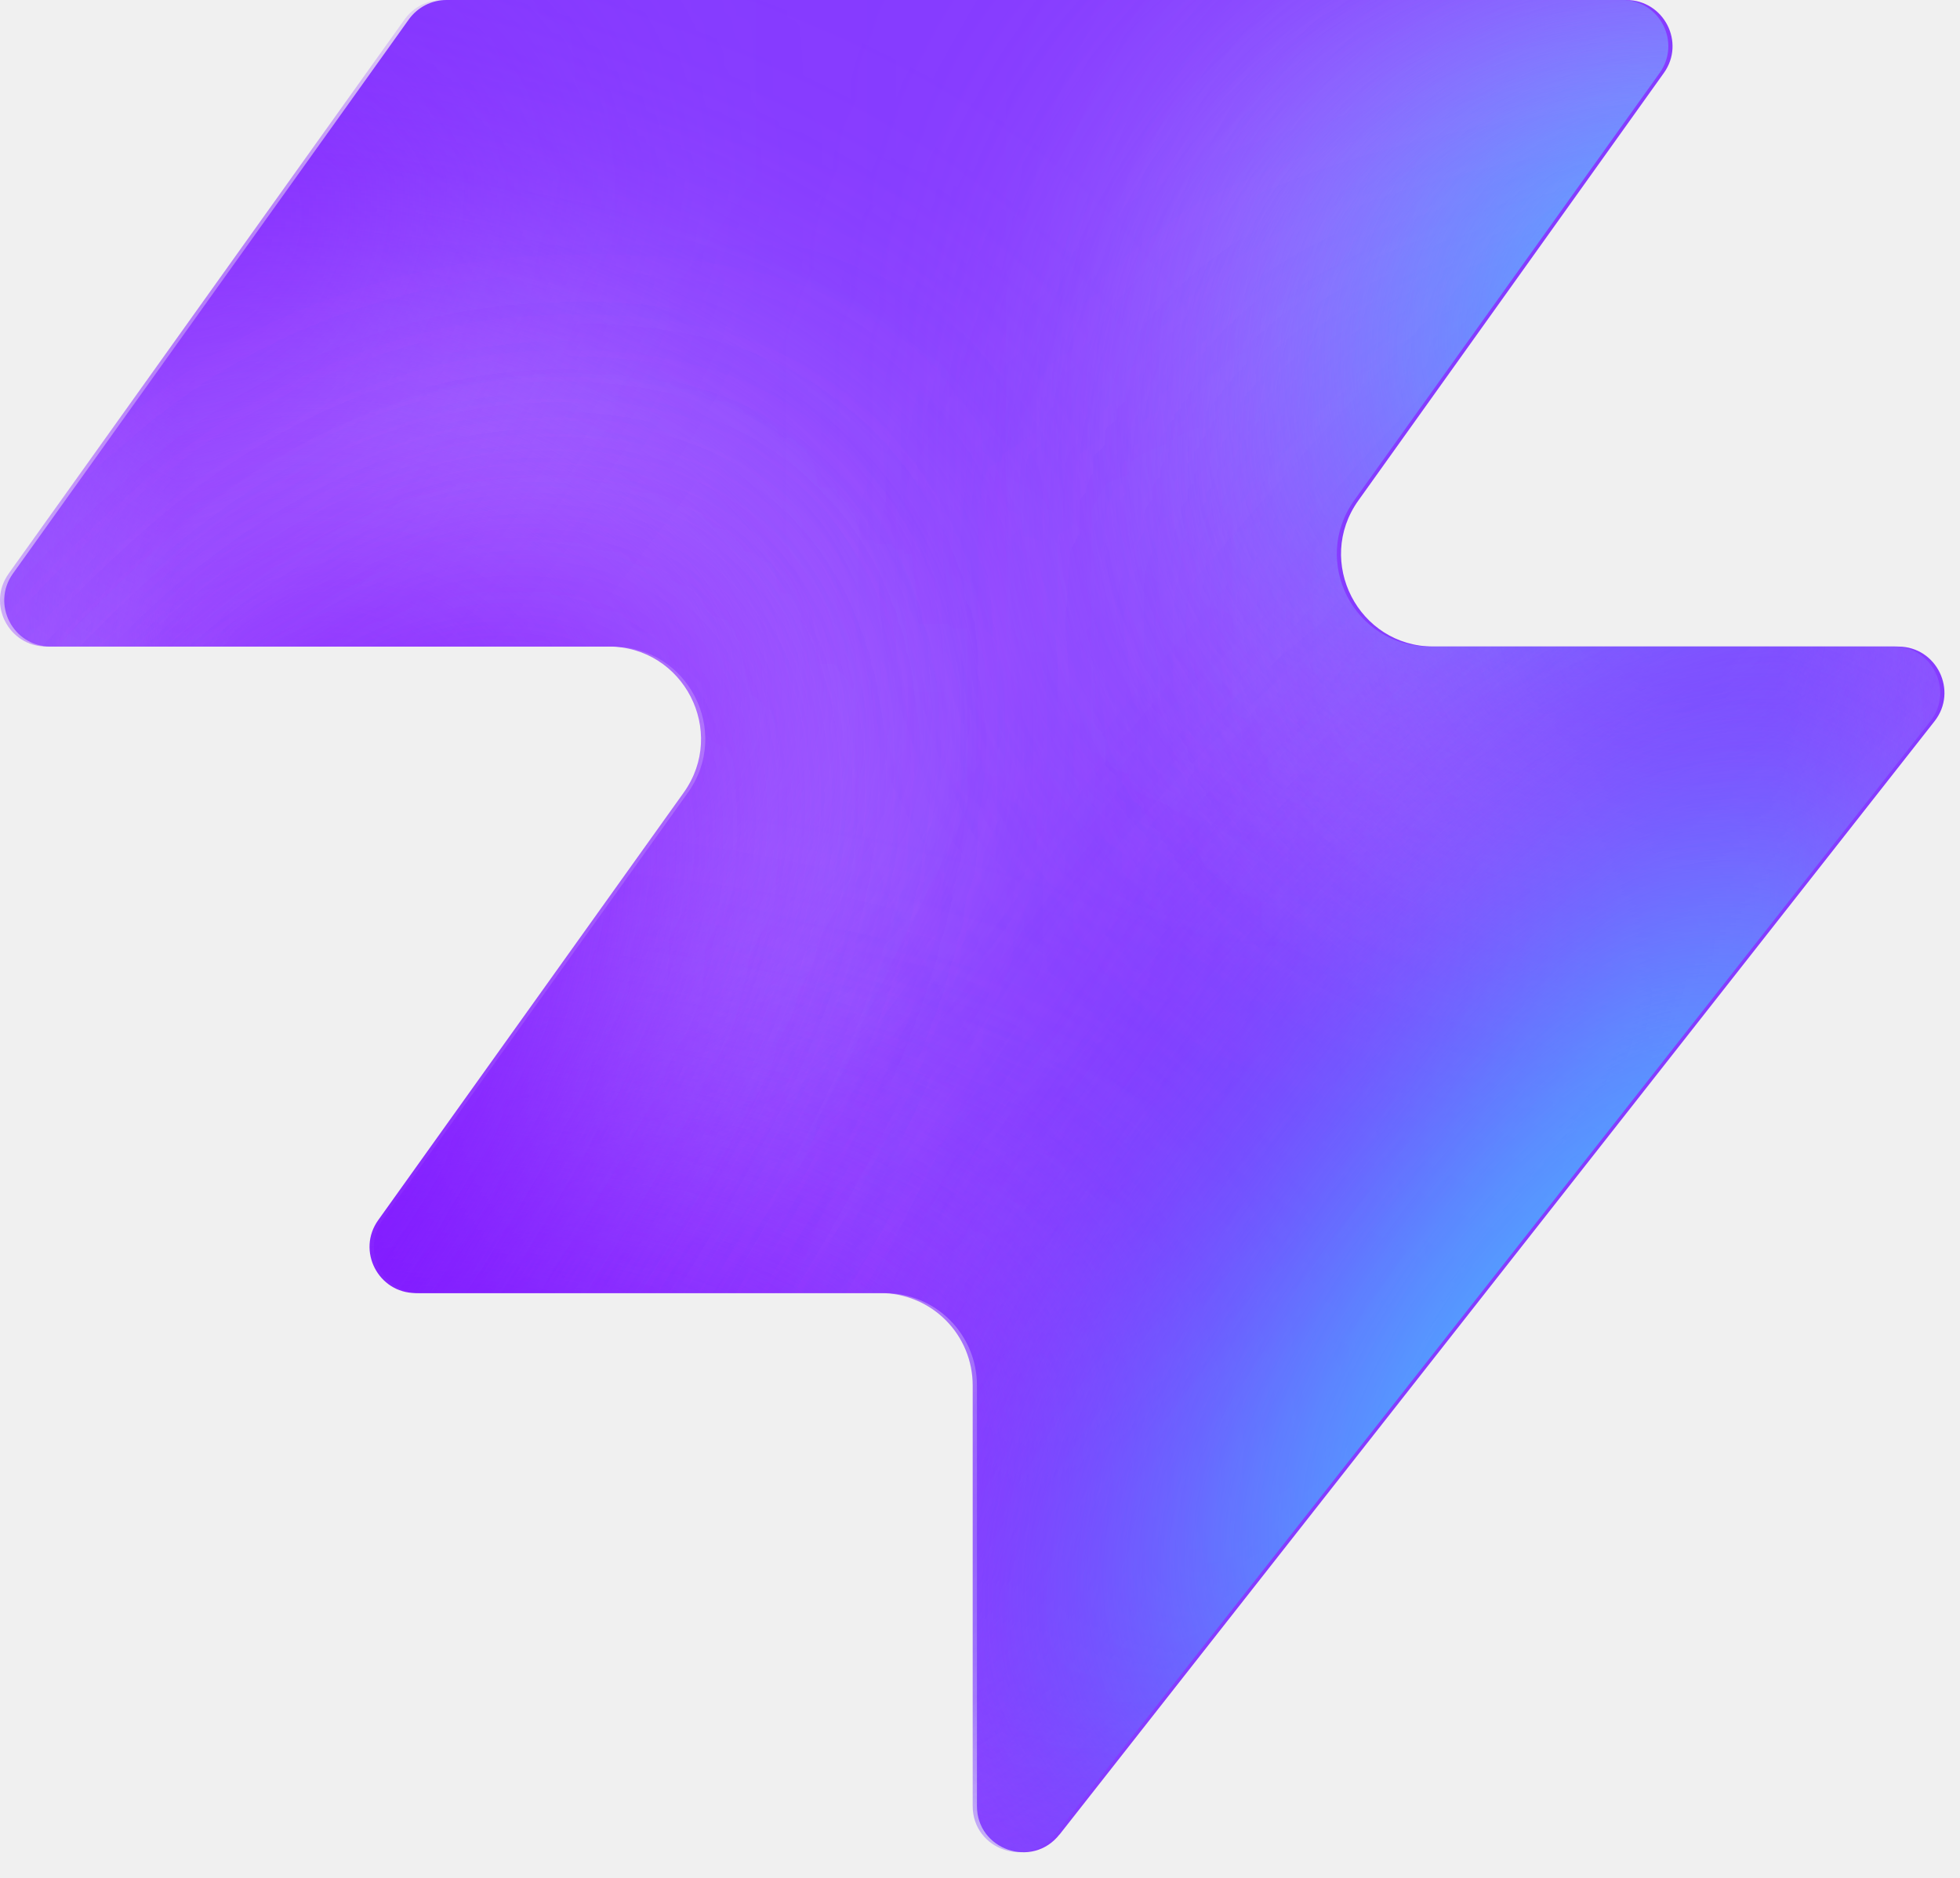
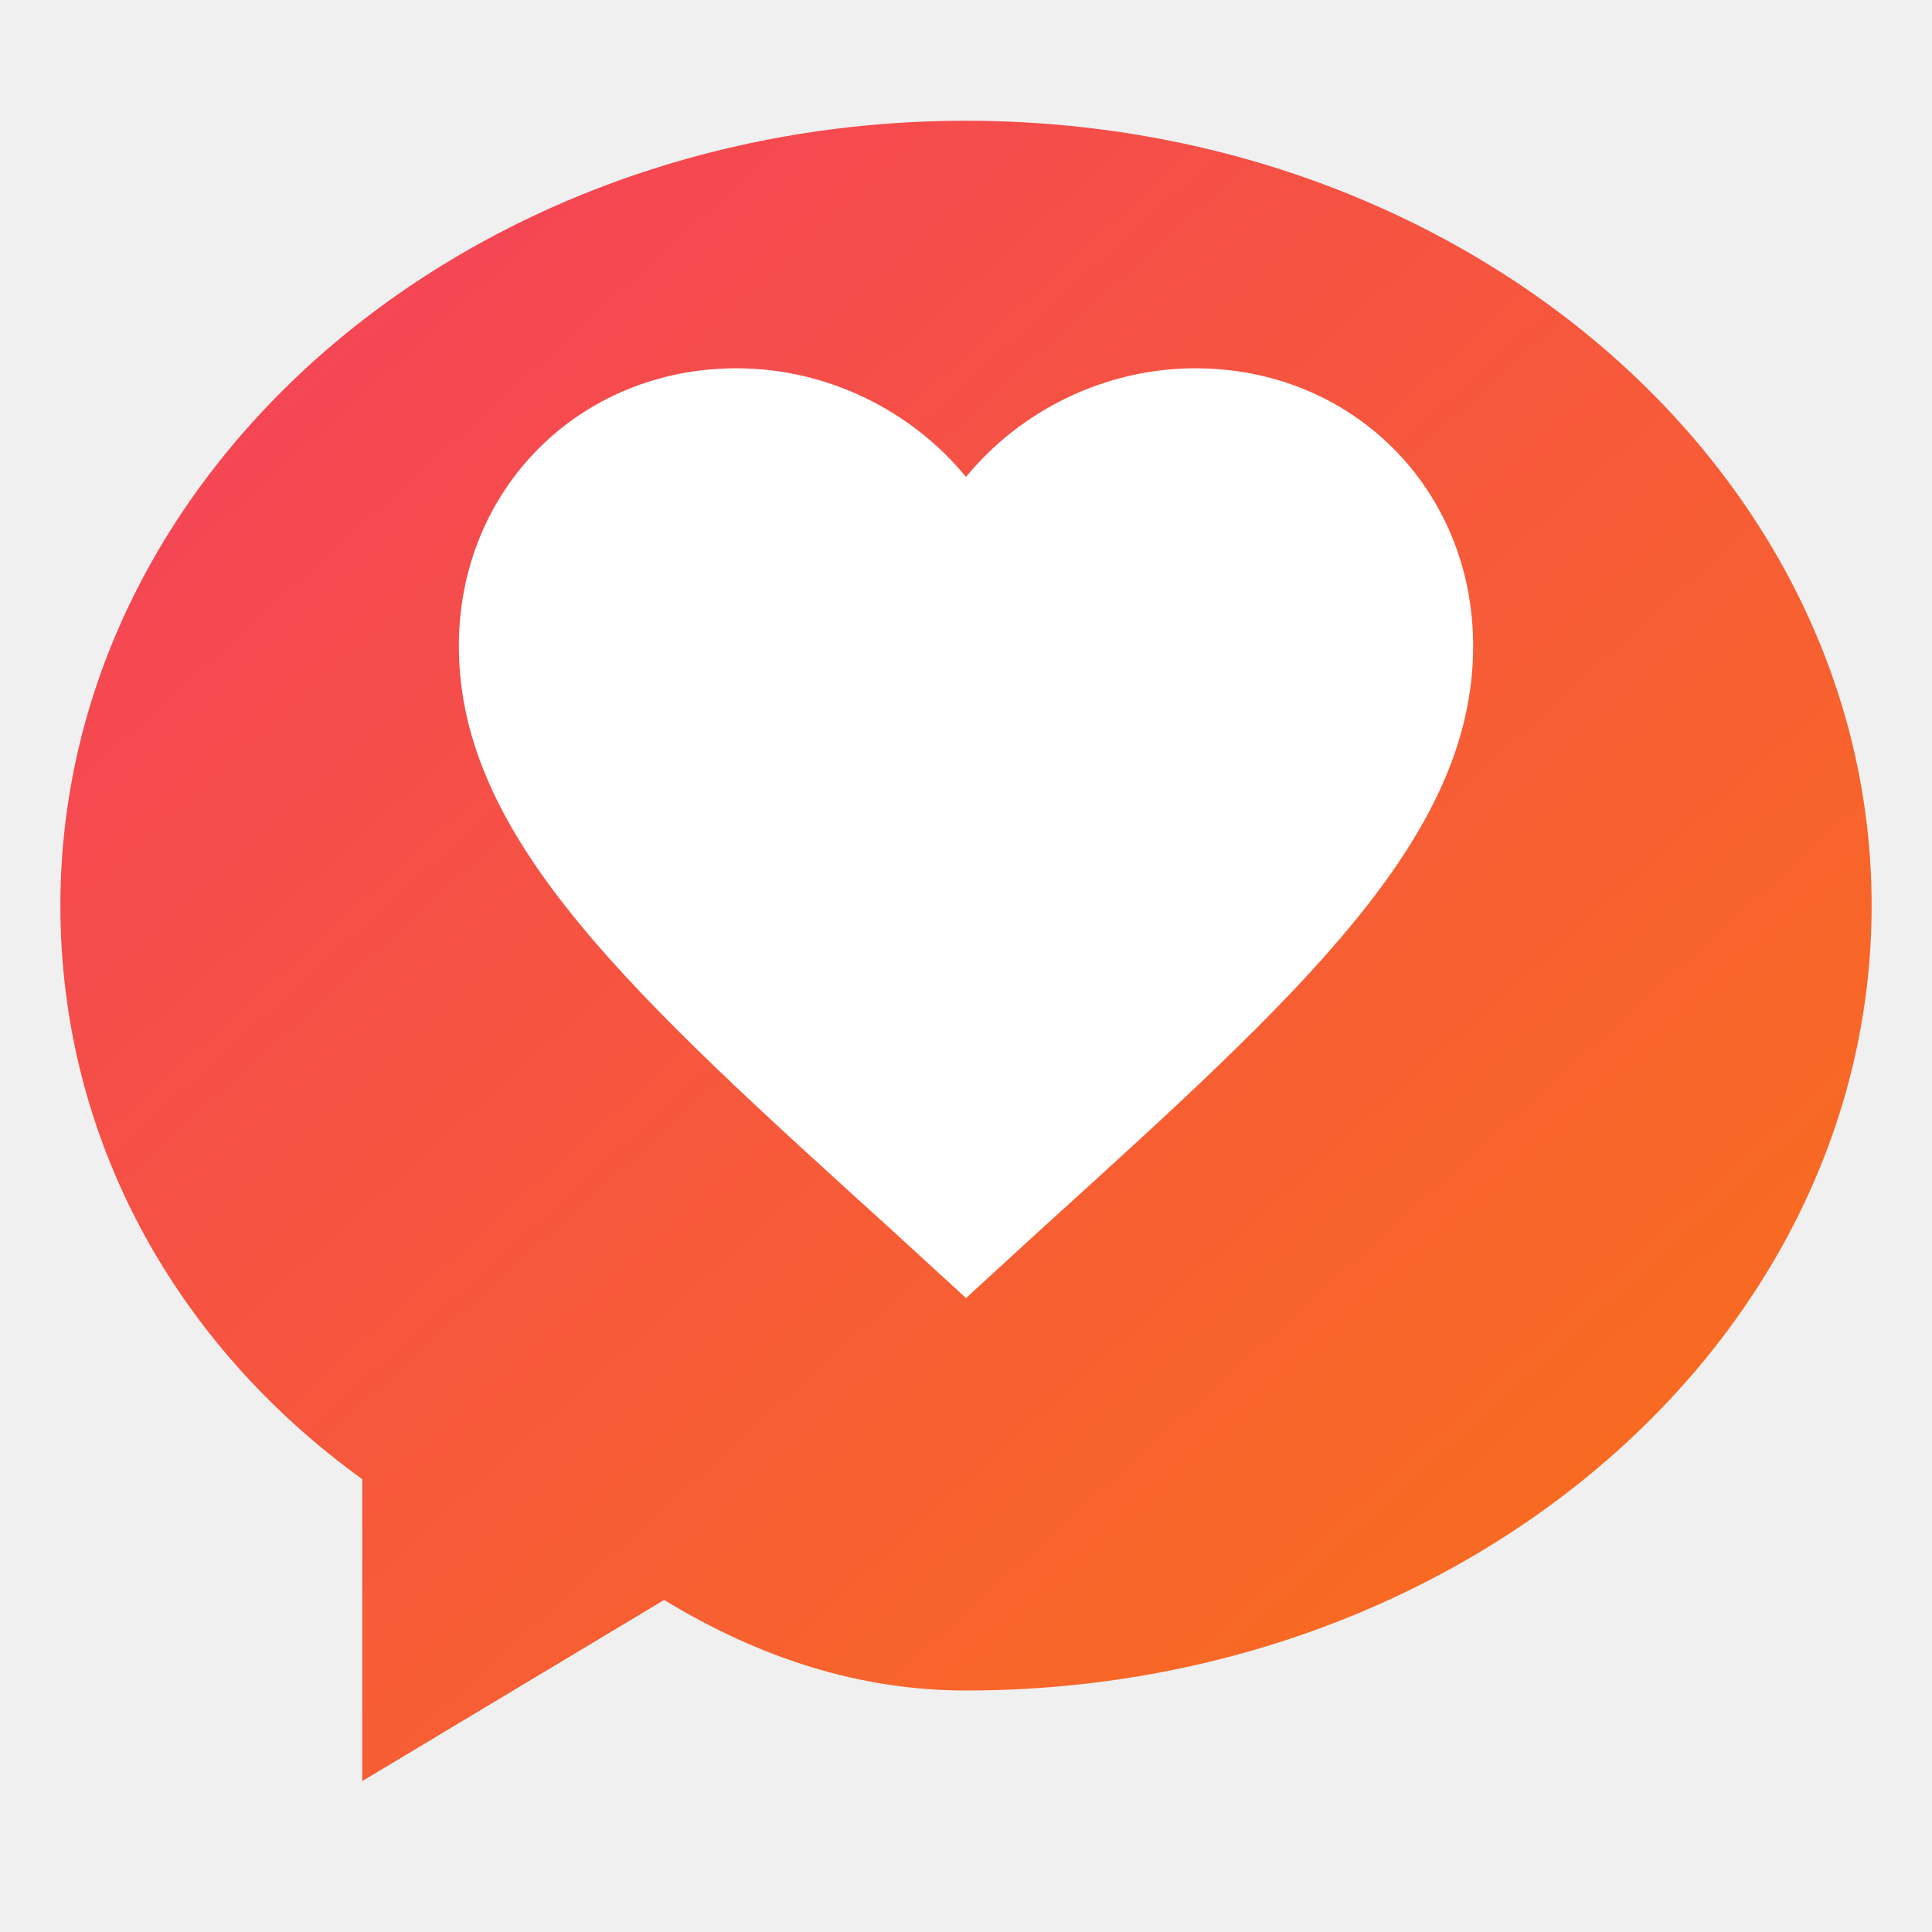
- <svg xmlns="http://www.w3.org/2000/svg" width="48" height="46" fill="none" viewBox="0 0 48 46">
-   <path fill="#863bff" d="M25.946 44.938c-.664.845-2.021.375-2.021-.698V33.937a2.26 2.26 0 0 0-2.262-2.262H10.287c-.92 0-1.456-1.04-.92-1.788l7.48-10.471c1.07-1.497 0-3.578-1.842-3.578H1.237c-.92 0-1.456-1.04-.92-1.788L10.013.474c.214-.297.556-.474.92-.474h28.894c.92 0 1.456 1.04.92 1.788l-7.48 10.471c-1.07 1.498 0 3.579 1.842 3.579h11.377c.943 0 1.473 1.088.89 1.83L25.947 44.94z" style="fill:#863bff;fill:color(display-p3 .525 .23 1);fill-opacity:1" />
-   <mask id="a" width="48" height="46" x="0" y="0" maskUnits="userSpaceOnUse" style="mask-type:alpha">
-     <path fill="#000" d="M25.842 44.938c-.664.844-2.021.375-2.021-.698V33.937a2.26 2.26 0 0 0-2.262-2.262H10.183c-.92 0-1.456-1.04-.92-1.788l7.48-10.471c1.07-1.498 0-3.579-1.842-3.579H1.133c-.92 0-1.456-1.04-.92-1.787L9.91.473c.214-.297.556-.474.92-.474h28.894c.92 0 1.456 1.04.92 1.788l-7.48 10.471c-1.07 1.498 0 3.578 1.842 3.578h11.377c.943 0 1.473 1.088.89 1.832L25.843 44.94z" style="fill:#000;fill-opacity:1" />
-   </mask>
-   <g mask="url(#a)">
-     <g filter="url(#b)">
-       <ellipse cx="5.508" cy="14.704" fill="#ede6ff" rx="5.508" ry="14.704" style="fill:#ede6ff;fill:color(display-p3 .927 .903 1);fill-opacity:1" transform="matrix(.00324 1 1 -.00324 -4.47 31.516)" />
-     </g>
-     <g filter="url(#c)">
-       <ellipse cx="10.399" cy="29.851" fill="#ede6ff" rx="10.399" ry="29.851" style="fill:#ede6ff;fill:color(display-p3 .927 .903 1);fill-opacity:1" transform="matrix(.00324 1 1 -.00324 -39.328 7.883)" />
-     </g>
-     <g filter="url(#d)">
-       <ellipse cx="5.508" cy="30.487" fill="#7e14ff" rx="5.508" ry="30.487" style="fill:#7e14ff;fill:color(display-p3 .492 .077 1);fill-opacity:1" transform="rotate(89.814 -25.913 -14.639)scale(1 -1)" />
-     </g>
-     <g filter="url(#e)">
-       <ellipse cx="5.508" cy="30.599" fill="#7e14ff" rx="5.508" ry="30.599" style="fill:#7e14ff;fill:color(display-p3 .492 .077 1);fill-opacity:1" transform="rotate(89.814 -32.644 -3.334)scale(1 -1)" />
-     </g>
-     <g filter="url(#f)">
-       <ellipse cx="5.508" cy="30.599" fill="#7e14ff" rx="5.508" ry="30.599" style="fill:#7e14ff;fill:color(display-p3 .492 .077 1);fill-opacity:1" transform="matrix(.00324 1 1 -.00324 -34.34 30.47)" />
-     </g>
-     <g filter="url(#g)">
-       <ellipse cx="14.072" cy="22.078" fill="#ede6ff" rx="14.072" ry="22.078" style="fill:#ede6ff;fill:color(display-p3 .927 .903 1);fill-opacity:1" transform="rotate(93.35 24.506 48.493)scale(-1 1)" />
-     </g>
-     <g filter="url(#h)">
-       <ellipse cx="3.47" cy="21.501" fill="#7e14ff" rx="3.47" ry="21.501" style="fill:#7e14ff;fill:color(display-p3 .492 .077 1);fill-opacity:1" transform="rotate(89.009 28.708 47.59)scale(-1 1)" />
-     </g>
-     <g filter="url(#i)">
-       <ellipse cx="3.47" cy="21.501" fill="#7e14ff" rx="3.47" ry="21.501" style="fill:#7e14ff;fill:color(display-p3 .492 .077 1);fill-opacity:1" transform="rotate(89.009 28.708 47.59)scale(-1 1)" />
-     </g>
-     <g filter="url(#j)">
-       <ellipse cx=".387" cy="8.972" fill="#7e14ff" rx="4.407" ry="29.108" style="fill:#7e14ff;fill:color(display-p3 .492 .077 1);fill-opacity:1" transform="rotate(39.51 .387 8.972)" />
-     </g>
-     <g filter="url(#k)">
-       <ellipse cx="47.523" cy="-6.092" fill="#7e14ff" rx="4.407" ry="29.108" style="fill:#7e14ff;fill:color(display-p3 .492 .077 1);fill-opacity:1" transform="rotate(37.892 47.523 -6.092)" />
-     </g>
-     <g filter="url(#l)">
-       <ellipse cx="41.412" cy="6.333" fill="#47bfff" rx="5.971" ry="9.665" style="fill:#47bfff;fill:color(display-p3 .28 .748 1);fill-opacity:1" transform="rotate(37.892 41.412 6.333)" />
-     </g>
-     <g filter="url(#m)">
-       <ellipse cx="-1.879" cy="38.332" fill="#7e14ff" rx="4.407" ry="29.108" style="fill:#7e14ff;fill:color(display-p3 .492 .077 1);fill-opacity:1" transform="rotate(37.892 -1.88 38.332)" />
-     </g>
-     <g filter="url(#n)">
-       <ellipse cx="-1.879" cy="38.332" fill="#7e14ff" rx="4.407" ry="29.108" style="fill:#7e14ff;fill:color(display-p3 .492 .077 1);fill-opacity:1" transform="rotate(37.892 -1.88 38.332)" />
-     </g>
-     <g filter="url(#o)">
-       <ellipse cx="35.651" cy="29.907" fill="#7e14ff" rx="4.407" ry="29.108" style="fill:#7e14ff;fill:color(display-p3 .492 .077 1);fill-opacity:1" transform="rotate(37.892 35.651 29.907)" />
-     </g>
-     <g filter="url(#p)">
-       <ellipse cx="38.418" cy="32.4" fill="#47bfff" rx="5.971" ry="15.297" style="fill:#47bfff;fill:color(display-p3 .28 .748 1);fill-opacity:1" transform="rotate(37.892 38.418 32.4)" />
-     </g>
-   </g>
+ <svg xmlns="http://www.w3.org/2000/svg" viewBox="0 0 32 32">
  <defs>
-     <filter id="b" width="60.045" height="41.654" x="-19.77" y="16.149" color-interpolation-filters="sRGB" filterUnits="userSpaceOnUse">
-       <feFlood flood-opacity="0" result="BackgroundImageFix" />
-       <feBlend in="SourceGraphic" in2="BackgroundImageFix" result="shape" />
-       <feGaussianBlur result="effect1_foregroundBlur_2002_17158" stdDeviation="7.659" />
-     </filter>
-     <filter id="c" width="90.34" height="51.437" x="-54.613" y="-7.533" color-interpolation-filters="sRGB" filterUnits="userSpaceOnUse">
-       <feFlood flood-opacity="0" result="BackgroundImageFix" />
-       <feBlend in="SourceGraphic" in2="BackgroundImageFix" result="shape" />
-       <feGaussianBlur result="effect1_foregroundBlur_2002_17158" stdDeviation="7.659" />
-     </filter>
-     <filter id="d" width="79.355" height="29.4" x="-49.64" y="2.03" color-interpolation-filters="sRGB" filterUnits="userSpaceOnUse">
-       <feFlood flood-opacity="0" result="BackgroundImageFix" />
-       <feBlend in="SourceGraphic" in2="BackgroundImageFix" result="shape" />
-       <feGaussianBlur result="effect1_foregroundBlur_2002_17158" stdDeviation="4.596" />
-     </filter>
-     <filter id="e" width="79.579" height="29.4" x="-45.045" y="20.029" color-interpolation-filters="sRGB" filterUnits="userSpaceOnUse">
-       <feFlood flood-opacity="0" result="BackgroundImageFix" />
-       <feBlend in="SourceGraphic" in2="BackgroundImageFix" result="shape" />
-       <feGaussianBlur result="effect1_foregroundBlur_2002_17158" stdDeviation="4.596" />
-     </filter>
-     <filter id="f" width="79.579" height="29.4" x="-43.513" y="21.178" color-interpolation-filters="sRGB" filterUnits="userSpaceOnUse">
-       <feFlood flood-opacity="0" result="BackgroundImageFix" />
-       <feBlend in="SourceGraphic" in2="BackgroundImageFix" result="shape" />
-       <feGaussianBlur result="effect1_foregroundBlur_2002_17158" stdDeviation="4.596" />
-     </filter>
-     <filter id="g" width="74.749" height="58.852" x="15.756" y="-17.901" color-interpolation-filters="sRGB" filterUnits="userSpaceOnUse">
-       <feFlood flood-opacity="0" result="BackgroundImageFix" />
-       <feBlend in="SourceGraphic" in2="BackgroundImageFix" result="shape" />
-       <feGaussianBlur result="effect1_foregroundBlur_2002_17158" stdDeviation="7.659" />
-     </filter>
-     <filter id="h" width="61.377" height="25.362" x="23.548" y="2.284" color-interpolation-filters="sRGB" filterUnits="userSpaceOnUse">
-       <feFlood flood-opacity="0" result="BackgroundImageFix" />
-       <feBlend in="SourceGraphic" in2="BackgroundImageFix" result="shape" />
-       <feGaussianBlur result="effect1_foregroundBlur_2002_17158" stdDeviation="4.596" />
-     </filter>
-     <filter id="i" width="61.377" height="25.362" x="23.548" y="2.284" color-interpolation-filters="sRGB" filterUnits="userSpaceOnUse">
-       <feFlood flood-opacity="0" result="BackgroundImageFix" />
-       <feBlend in="SourceGraphic" in2="BackgroundImageFix" result="shape" />
-       <feGaussianBlur result="effect1_foregroundBlur_2002_17158" stdDeviation="4.596" />
-     </filter>
-     <filter id="j" width="56.045" height="63.649" x="-27.636" y="-22.853" color-interpolation-filters="sRGB" filterUnits="userSpaceOnUse">
-       <feFlood flood-opacity="0" result="BackgroundImageFix" />
-       <feBlend in="SourceGraphic" in2="BackgroundImageFix" result="shape" />
-       <feGaussianBlur result="effect1_foregroundBlur_2002_17158" stdDeviation="4.596" />
-     </filter>
-     <filter id="k" width="54.814" height="64.646" x="20.116" y="-38.415" color-interpolation-filters="sRGB" filterUnits="userSpaceOnUse">
-       <feFlood flood-opacity="0" result="BackgroundImageFix" />
-       <feBlend in="SourceGraphic" in2="BackgroundImageFix" result="shape" />
-       <feGaussianBlur result="effect1_foregroundBlur_2002_17158" stdDeviation="4.596" />
-     </filter>
-     <filter id="l" width="33.541" height="35.313" x="24.641" y="-11.323" color-interpolation-filters="sRGB" filterUnits="userSpaceOnUse">
-       <feFlood flood-opacity="0" result="BackgroundImageFix" />
-       <feBlend in="SourceGraphic" in2="BackgroundImageFix" result="shape" />
-       <feGaussianBlur result="effect1_foregroundBlur_2002_17158" stdDeviation="4.596" />
-     </filter>
-     <filter id="m" width="54.814" height="64.646" x="-29.286" y="6.009" color-interpolation-filters="sRGB" filterUnits="userSpaceOnUse">
-       <feFlood flood-opacity="0" result="BackgroundImageFix" />
-       <feBlend in="SourceGraphic" in2="BackgroundImageFix" result="shape" />
-       <feGaussianBlur result="effect1_foregroundBlur_2002_17158" stdDeviation="4.596" />
-     </filter>
-     <filter id="n" width="54.814" height="64.646" x="-29.286" y="6.009" color-interpolation-filters="sRGB" filterUnits="userSpaceOnUse">
-       <feFlood flood-opacity="0" result="BackgroundImageFix" />
-       <feBlend in="SourceGraphic" in2="BackgroundImageFix" result="shape" />
-       <feGaussianBlur result="effect1_foregroundBlur_2002_17158" stdDeviation="4.596" />
-     </filter>
-     <filter id="o" width="54.814" height="64.646" x="8.244" y="-2.416" color-interpolation-filters="sRGB" filterUnits="userSpaceOnUse">
-       <feFlood flood-opacity="0" result="BackgroundImageFix" />
-       <feBlend in="SourceGraphic" in2="BackgroundImageFix" result="shape" />
-       <feGaussianBlur result="effect1_foregroundBlur_2002_17158" stdDeviation="4.596" />
-     </filter>
-     <filter id="p" width="39.409" height="43.623" x="18.713" y="10.588" color-interpolation-filters="sRGB" filterUnits="userSpaceOnUse">
-       <feFlood flood-opacity="0" result="BackgroundImageFix" />
-       <feBlend in="SourceGraphic" in2="BackgroundImageFix" result="shape" />
-       <feGaussianBlur result="effect1_foregroundBlur_2002_17158" stdDeviation="4.596" />
-     </filter>
+     <linearGradient id="nglGrad" x1="0%" y1="0%" x2="100%" y2="100%">
+       <stop offset="0%" stop-color="#f43f5e" />
+       <stop offset="100%" stop-color="#f97316" />
+     </linearGradient>
  </defs>
+   <path d="M16,2 C7.716,2 1,7.82 1,15 C1,18.847 2.894,22.257 6,24.5 L6,29.5 L11,26.5 C12.578,27.461 14.238,28 16,28 C24.284,28 31,22.18 31,15 C31,7.82 24.284,2 16,2 Z" fill="url(#nglGrad)" />
+   <path d="M16,21.5 L14.8,20.4 C10.5,16.5 7.6,13.9 7.6,10.7 C7.6,8.1 9.6,6.1 12.2,6.1 C13.7,6.1 15.1,6.8 16,7.9 C16.9,6.8 18.3,6.1 19.8,6.1 C22.4,6.1 24.4,8.1 24.4,10.7 C24.4,13.9 21.5,16.5 17.2,20.4 L16,21.5 Z" fill="#ffffff" />
</svg>
